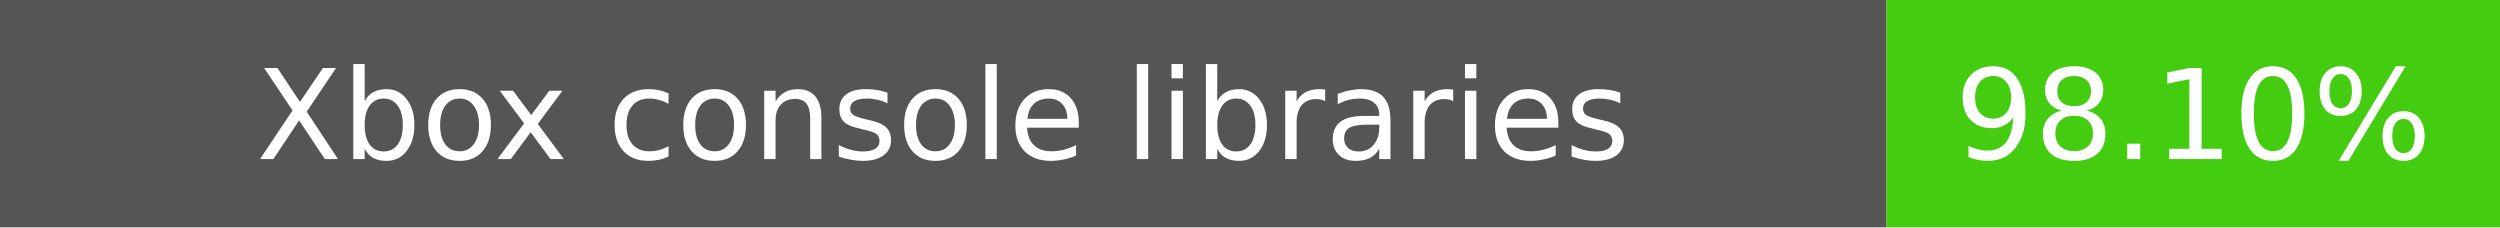
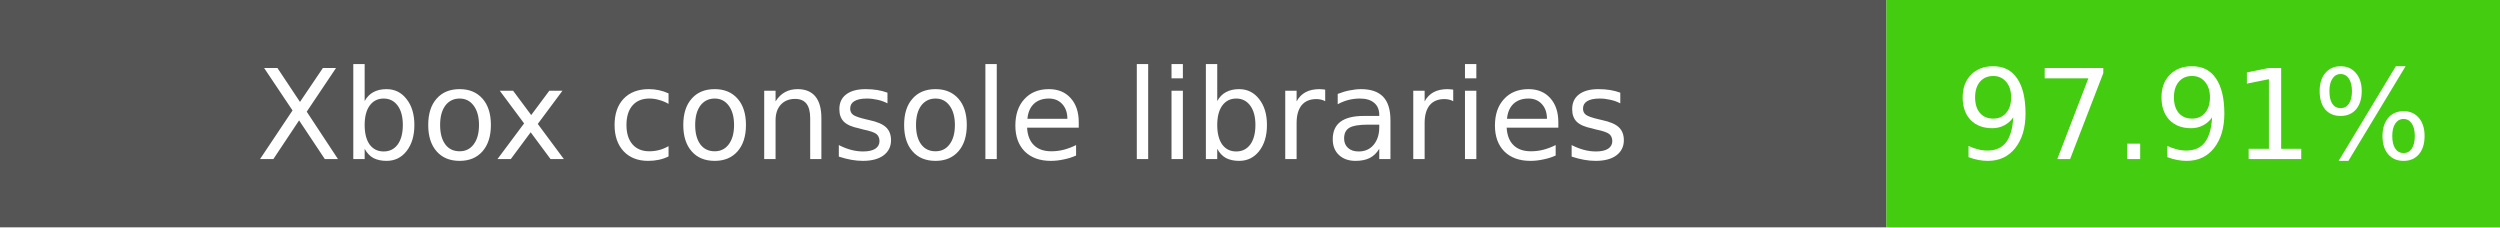
- <svg xmlns="http://www.w3.org/2000/svg" width="220" height="20" role="img" aria-label="Xbox console libraries: 98.10%">
+ <svg xmlns="http://www.w3.org/2000/svg" width="220" height="20" role="img" aria-label="Xbox console libraries: 97.91%">
  <rect width="166" height="20" fill="#555" />
  <rect x="166" width="54" height="20" fill="#4c1" />
  <g fill="#fff" font-family="Verdana,DejaVu Sans,sans-serif" font-size="11" text-anchor="middle">
    <text x="83.0" y="14">Xbox console libraries</text>
-     <text x="193.0" y="14">98.10%</text>
+     <text x="193.0" y="14">97.91%</text>
  </g>
</svg>
